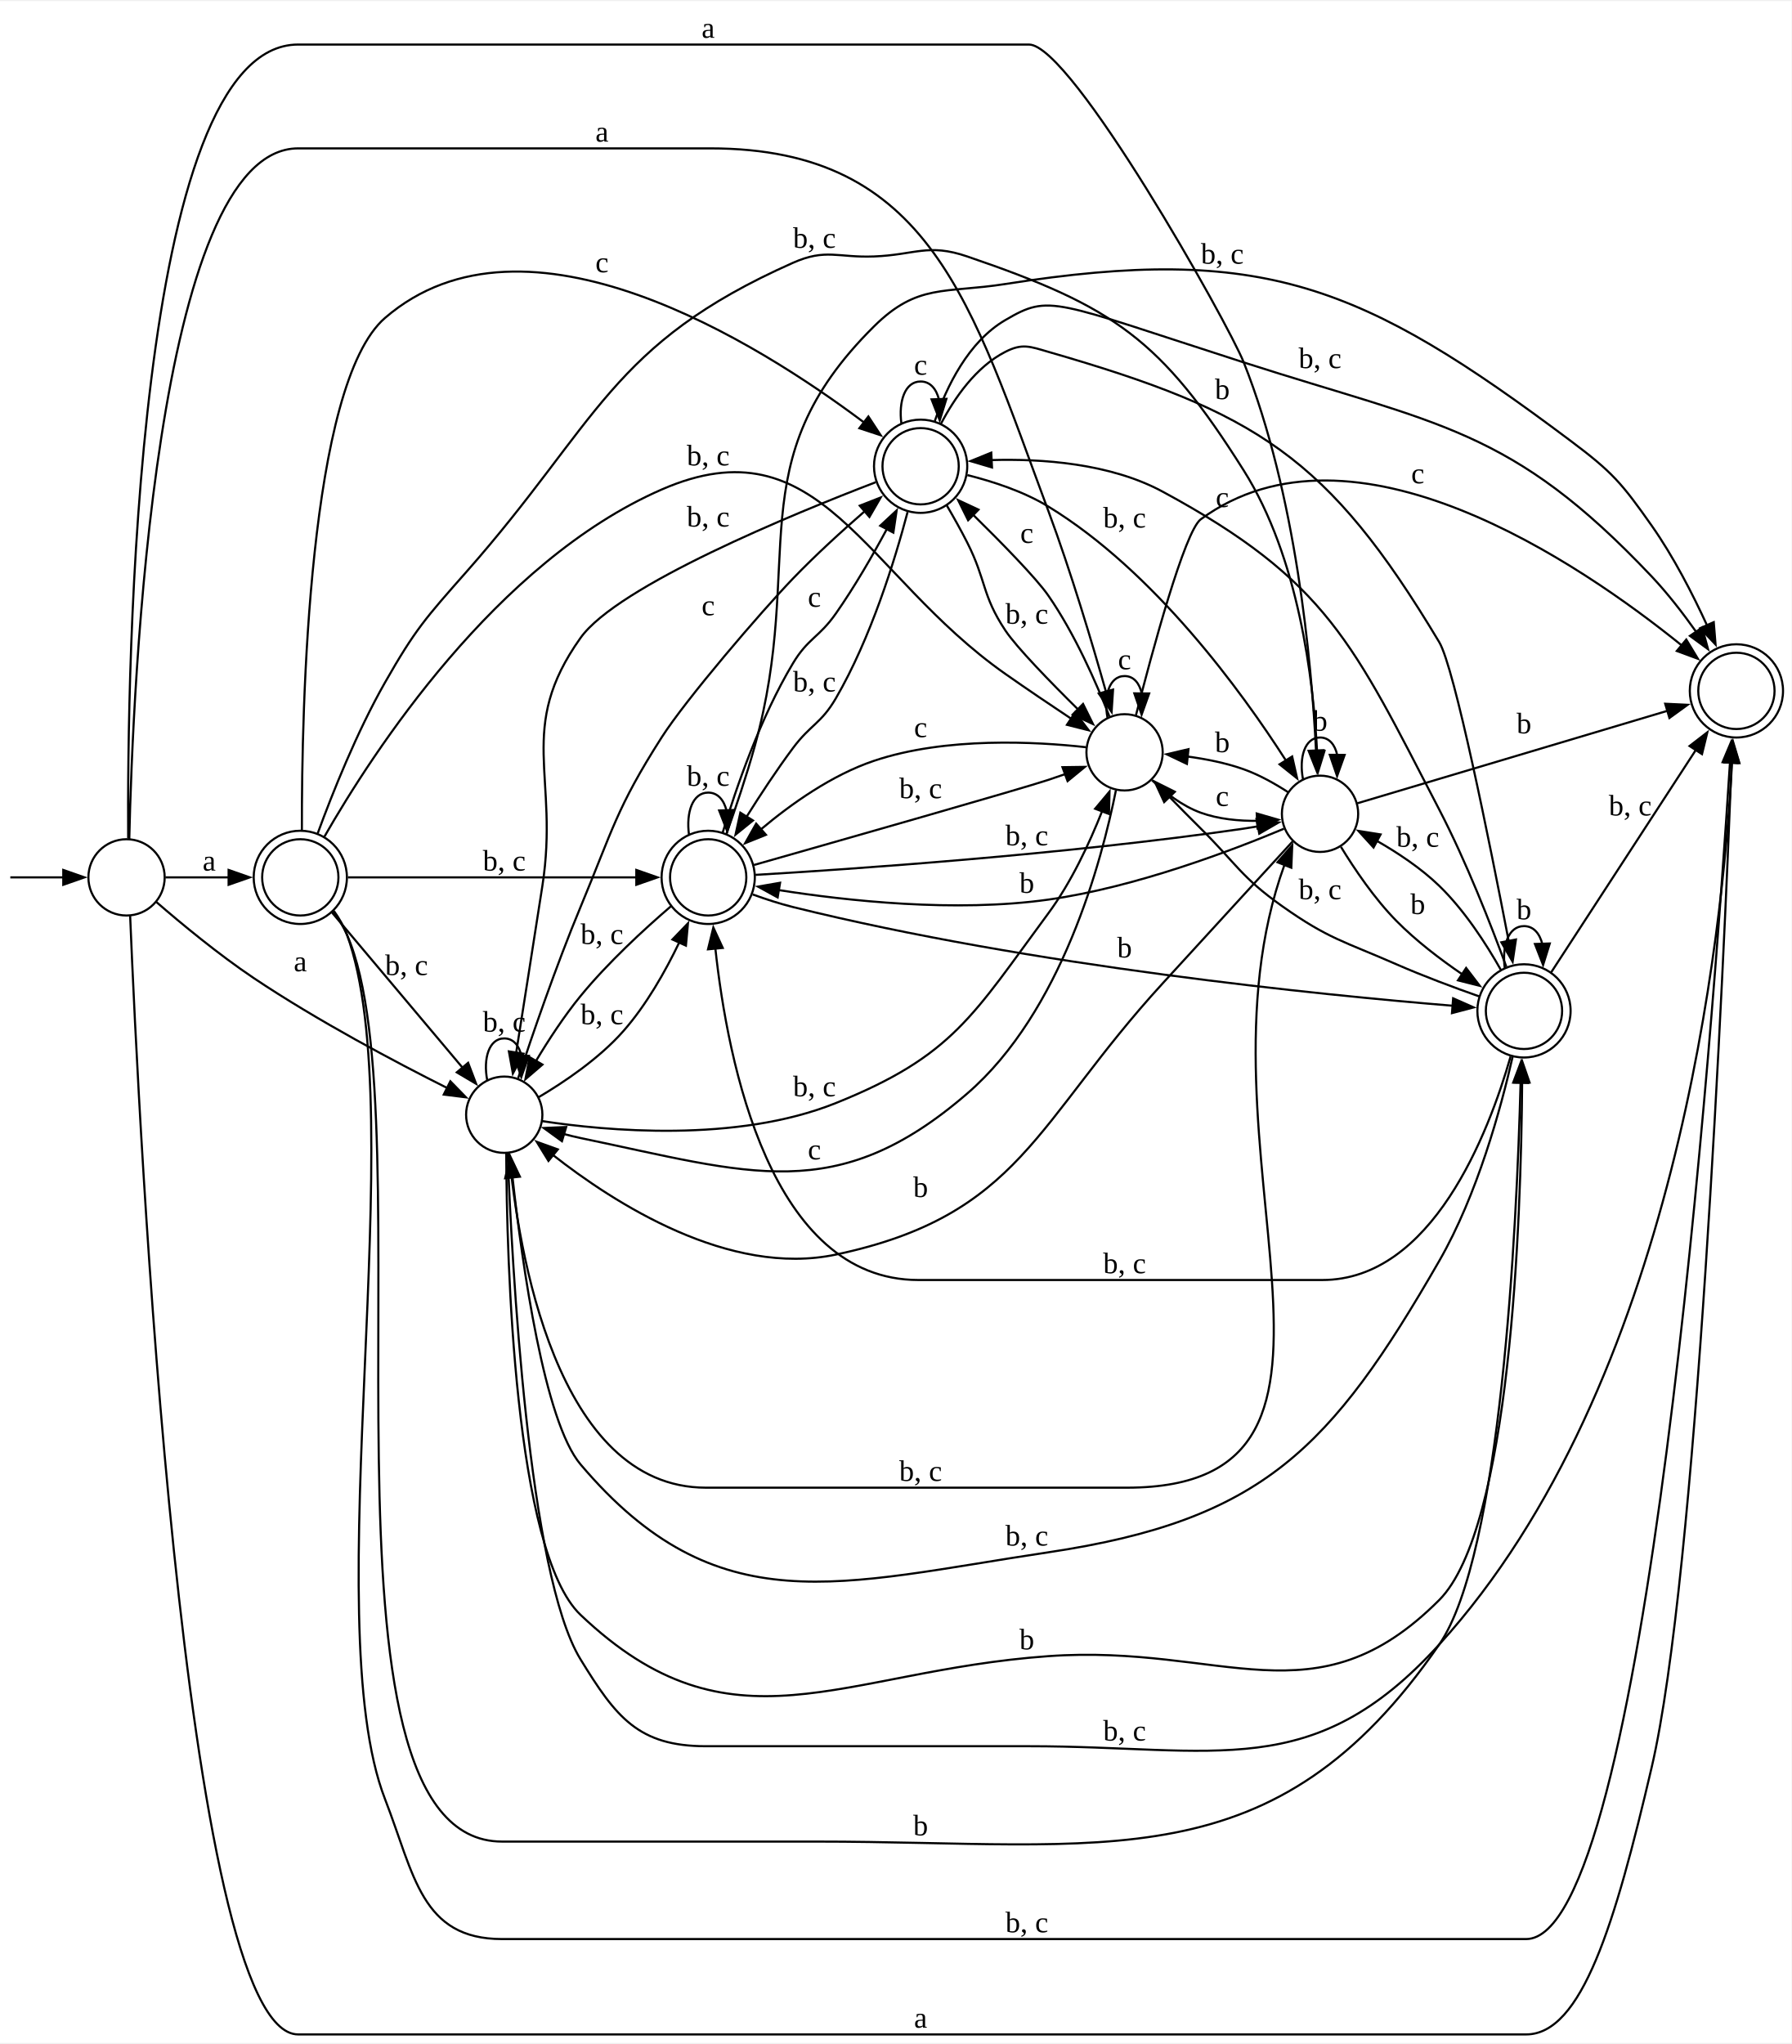
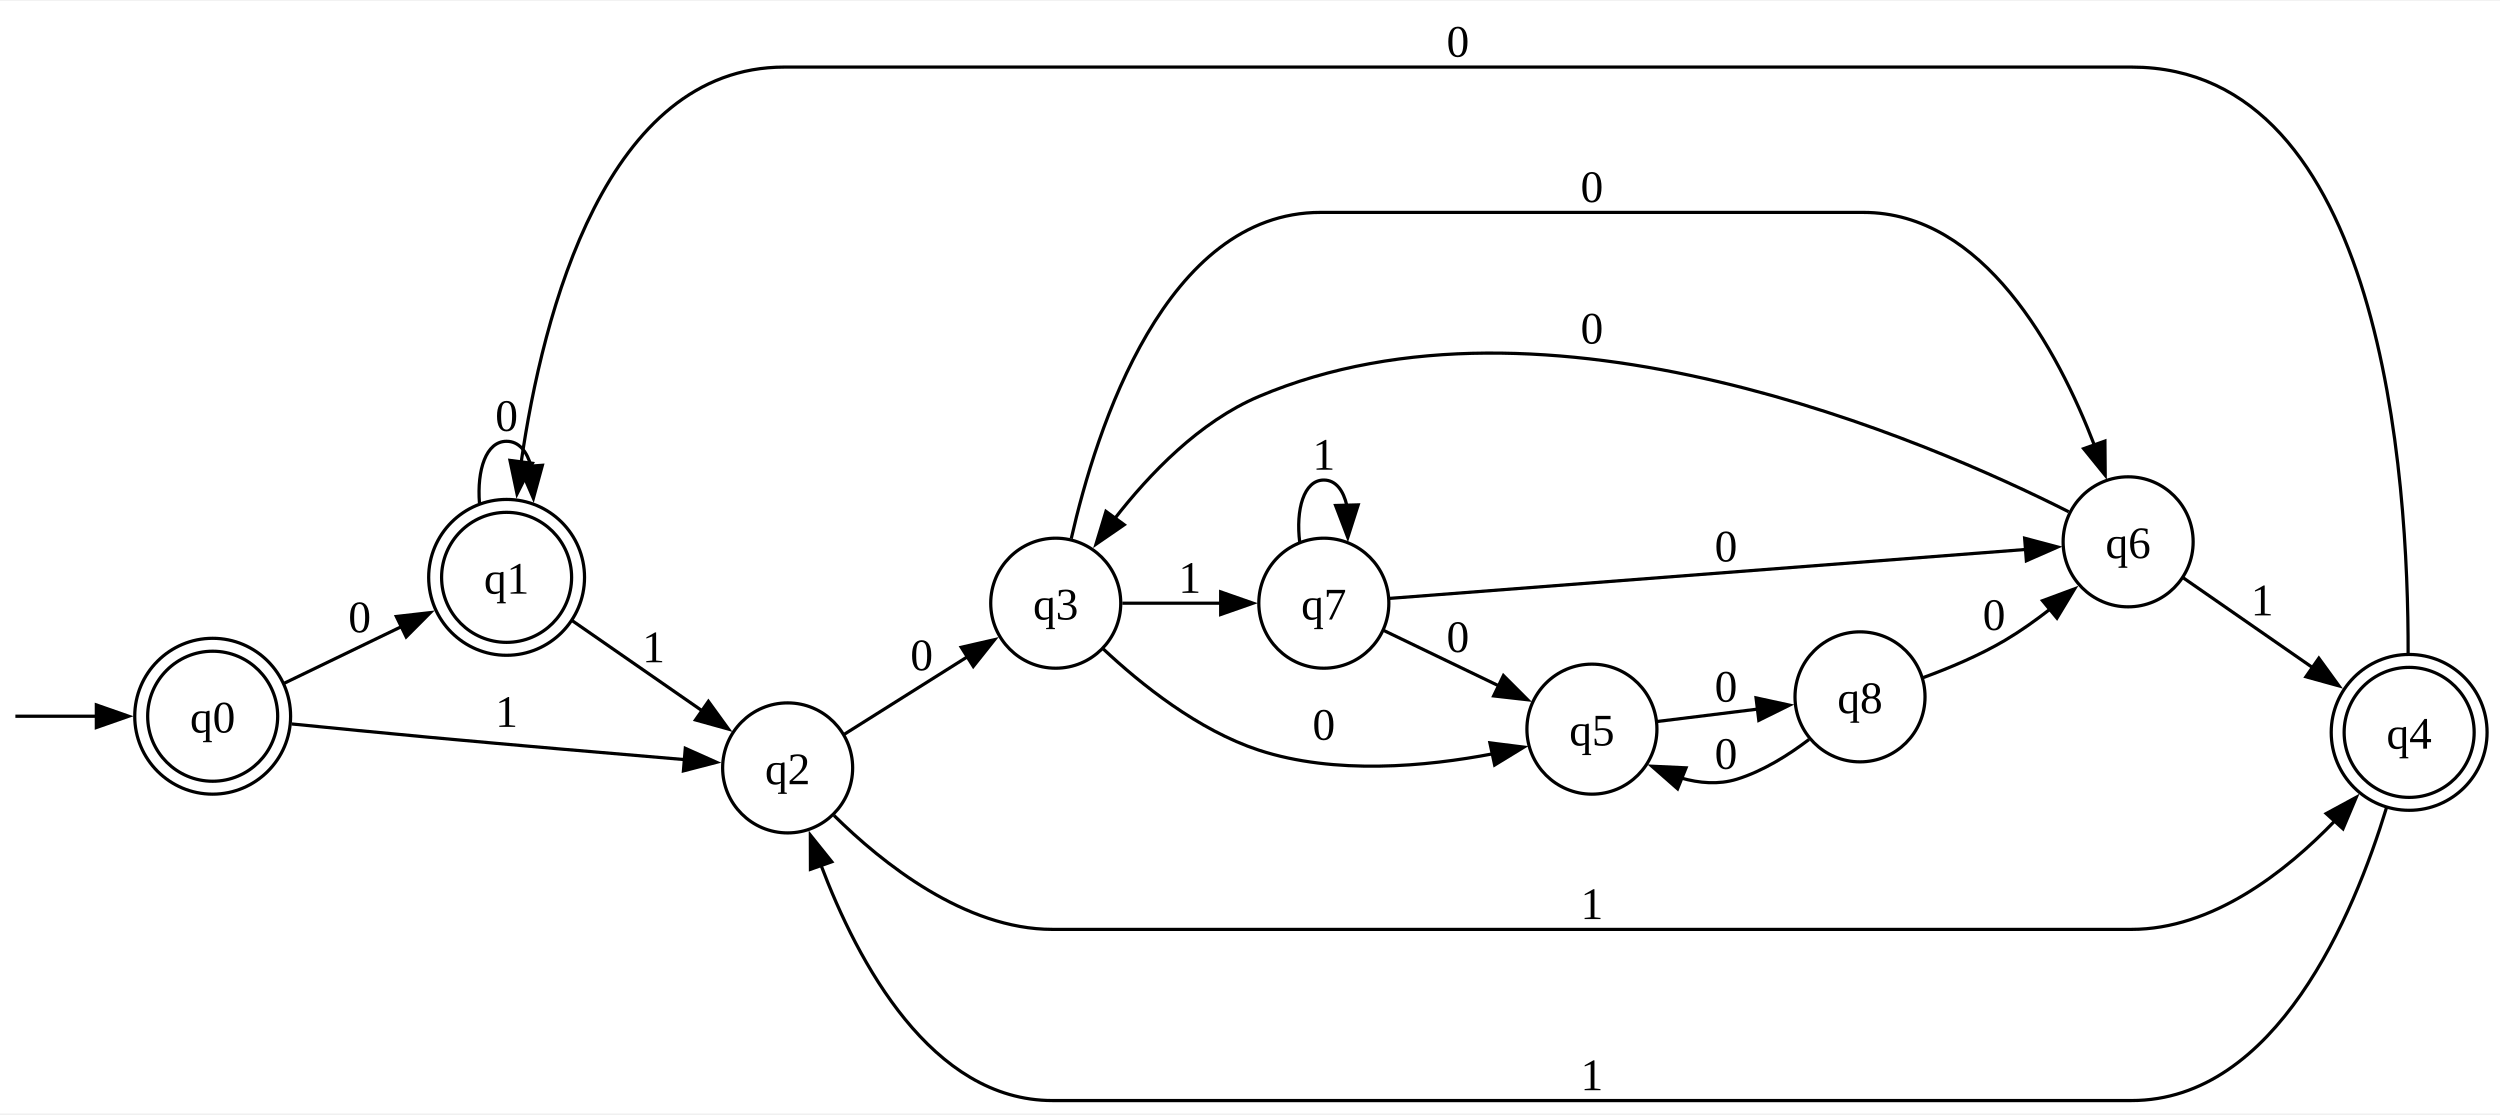
- <svg xmlns="http://www.w3.org/2000/svg" width="845pt" height="964pt" viewBox="0.00 0.00 845.47 963.50">
-   <g id="graph0" class="graph" transform="scale(1 1) rotate(0) translate(4 959.5)">
-     <polygon fill="white" stroke="none" points="-4,4 -4,-959.5 841.47,-959.5 841.47,4 -4,4" />
+ <svg xmlns="http://www.w3.org/2000/svg" width="774pt" height="345pt" viewBox="0.00 0.00 774.08 344.50">
+   <g id="graph0" class="graph" transform="scale(1 1) rotate(0) translate(4 340.5)">
+     <polygon fill="white" stroke="none" points="-4,4 -4,-340.5 770.08,-340.5 770.08,4 -4,4" />
    <g id="node1" class="node">
</g>
    <g id="node2" class="node">
-       <ellipse fill="none" stroke="black" cx="55.72" cy="-546" rx="18" ry="18" />
+       <ellipse fill="none" stroke="black" cx="61.85" cy="-119" rx="20.13" ry="20.13" />
+       <ellipse fill="none" stroke="black" cx="61.85" cy="-119" rx="24.13" ry="24.13" />
+       <text text-anchor="middle" x="61.85" y="-113.95" font-family="Times New Roman,serif" font-size="14.00">q0</text>
    </g>
    <g id="edge1" class="edge">
-       <path fill="none" stroke="black" d="M0.87,-546C2.34,-546 13.93,-546 25.99,-546" />
-       <polygon fill="black" stroke="black" points="25.86,-549.5 35.86,-546 25.86,-542.5 25.86,-549.5" />
+       <path fill="none" stroke="black" d="M0.76,-119C1.56,-119 13.19,-119 26.01,-119" />
+       <polygon fill="black" stroke="black" points="25.83,-122.5 35.83,-119 25.83,-115.5 25.83,-122.5" />
    </g>
    <g id="node3" class="node">
-       <ellipse fill="none" stroke="black" cx="137.72" cy="-546" rx="18" ry="18" />
-       <ellipse fill="none" stroke="black" cx="137.72" cy="-546" rx="22" ry="22" />
+       <ellipse fill="none" stroke="black" cx="152.86" cy="-162" rx="20.13" ry="20.13" />
+       <ellipse fill="none" stroke="black" cx="152.86" cy="-162" rx="24.13" ry="24.13" />
+       <text text-anchor="middle" x="152.86" y="-156.95" font-family="Times New Roman,serif" font-size="14.00">q1</text>
    </g>
    <g id="edge2" class="edge">
-       <path fill="none" stroke="black" d="M74.08,-546C82.89,-546 93.9,-546 104.21,-546" />
-       <polygon fill="black" stroke="black" points="103.89,-549.5 113.89,-546 103.89,-542.5 103.89,-549.5" />
-       <text text-anchor="middle" x="94.72" y="-549.2" font-family="Times New Roman,serif" font-size="14.00">a</text>
+       <path fill="none" stroke="black" d="M83.95,-129.19C94.84,-134.45 108.35,-140.98 120.45,-146.82" />
+       <polygon fill="black" stroke="black" points="118.72,-149.88 129.25,-151.08 121.77,-143.57 118.72,-149.88" />
+       <text text-anchor="middle" x="107.36" y="-144.99" font-family="Times New Roman,serif" font-size="14.00">0</text>
    </g>
    <g id="node4" class="node">
-       <ellipse fill="none" stroke="black" cx="815.47" cy="-634" rx="18" ry="18" />
-       <ellipse fill="none" stroke="black" cx="815.47" cy="-634" rx="22" ry="22" />
+       <ellipse fill="none" stroke="black" cx="239.88" cy="-103" rx="20.13" ry="20.13" />
+       <text text-anchor="middle" x="239.88" y="-97.95" font-family="Times New Roman,serif" font-size="14.00">q2</text>
+     </g>
+     <g id="edge14" class="edge">
+       <path fill="none" stroke="black" d="M86.32,-116.61C98.9,-115.35 114.66,-113.8 128.73,-112.5 155.5,-110.03 185.95,-107.41 208.04,-105.56" />
+       <polygon fill="black" stroke="black" points="208.19,-109.06 217.86,-104.74 207.61,-102.08 208.19,-109.06" />
+       <text text-anchor="middle" x="152.86" y="-115.7" font-family="Times New Roman,serif" font-size="14.00">1</text>
+     </g>
+     <g id="edge3" class="edge">
+       <path fill="none" stroke="black" d="M144.46,-184.97C143.66,-195.24 146.46,-204.13 152.86,-204.13 156.66,-204.13 159.19,-201 160.46,-196.3" />
+       <polygon fill="black" stroke="black" points="163.94,-196.7 161.15,-186.48 156.95,-196.2 163.94,-196.7" />
+       <text text-anchor="middle" x="152.86" y="-207.33" font-family="Times New Roman,serif" font-size="14.00">0</text>
+     </g>
+     <g id="edge15" class="edge">
+       <path fill="none" stroke="black" d="M173.15,-148.61C185.1,-140.32 200.57,-129.58 213.51,-120.61" />
+       <polygon fill="black" stroke="black" points="215.34,-123.6 221.56,-115.02 211.35,-117.85 215.34,-123.6" />
+       <text text-anchor="middle" x="198.37" y="-135.7" font-family="Times New Roman,serif" font-size="14.00">1</text>
+     </g>
+     <g id="node5" class="node">
+       <ellipse fill="none" stroke="black" cx="322.89" cy="-154" rx="20.13" ry="20.13" />
+       <text text-anchor="middle" x="322.89" y="-148.95" font-family="Times New Roman,serif" font-size="14.00">q3</text>
    </g>
    <g id="edge4" class="edge">
-       <path fill="none" stroke="black" d="M57.42,-527.83C61.32,-433.09 82.11,0 136.72,0 136.72,0 136.72,0 716.22,0 742.5,0 758.16,-51.98 775.47,-126 796.69,-216.74 809.4,-502.27 813.23,-600.45" />
-       <polygon fill="black" stroke="black" points="809.73,-600.36 813.61,-610.22 816.72,-600.09 809.73,-600.36" />
-       <text text-anchor="middle" x="430.47" y="-3.2" font-family="Times New Roman,serif" font-size="14.00">a</text>
+       <path fill="none" stroke="black" d="M257.27,-113.32C268.29,-120.26 283.05,-129.55 295.68,-137.5" />
+       <polygon fill="black" stroke="black" points="293.63,-140.35 303.96,-142.71 297.36,-134.42 293.63,-140.35" />
+       <text text-anchor="middle" x="281.38" y="-133.23" font-family="Times New Roman,serif" font-size="14.00">0</text>
    </g>
-     <g id="node5" class="node">
-       <ellipse fill="none" stroke="black" cx="233.97" cy="-434" rx="18" ry="18" />
+     <g id="node10" class="node">
+       <ellipse fill="none" stroke="black" cx="741.95" cy="-114" rx="20.13" ry="20.13" />
+       <ellipse fill="none" stroke="black" cx="741.95" cy="-114" rx="24.13" ry="24.13" />
+       <text text-anchor="middle" x="741.95" y="-108.95" font-family="Times New Roman,serif" font-size="14.00">q4</text>
    </g>
-     <g id="edge3" class="edge">
-       <path fill="none" stroke="black" d="M69.8,-534.36C81.43,-524.29 99.12,-509.63 115.72,-498.5 145.85,-478.31 182.83,-458.76 207.1,-446.58" />
-       <polygon fill="black" stroke="black" points="208.53,-449.78 215.93,-442.2 205.42,-443.51 208.53,-449.78" />
-       <text text-anchor="middle" x="137.72" y="-501.7" font-family="Times New Roman,serif" font-size="14.00">a</text>
+     <g id="edge16" class="edge">
+       <path fill="none" stroke="black" d="M254.24,-88.27C269.16,-73.52 294.78,-53 321.89,-53 321.89,-53 321.89,-53 655.94,-53 680.84,-53 703.45,-70.5 719.09,-86.75" />
+       <polygon fill="black" stroke="black" points="716.27,-88.86 725.58,-93.91 721.46,-84.15 716.27,-88.86" />
+       <text text-anchor="middle" x="488.91" y="-56.2" font-family="Times New Roman,serif" font-size="14.00">1</text>
+     </g>
+     <g id="node6" class="node">
+       <ellipse fill="none" stroke="black" cx="405.9" cy="-154" rx="20.13" ry="20.13" />
+       <text text-anchor="middle" x="405.9" y="-148.95" font-family="Times New Roman,serif" font-size="14.00">q7</text>
+     </g>
+     <g id="edge17" class="edge">
+       <path fill="none" stroke="black" d="M343.5,-154C352.65,-154 363.77,-154 374.01,-154" />
+       <polygon fill="black" stroke="black" points="373.96,-157.5 383.96,-154 373.96,-150.5 373.96,-157.5" />
+       <text text-anchor="middle" x="364.39" y="-157.2" font-family="Times New Roman,serif" font-size="14.00">1</text>
    </g>
    <g id="node7" class="node">
-       <ellipse fill="none" stroke="black" cx="618.97" cy="-576" rx="18" ry="18" />
+       <ellipse fill="none" stroke="black" cx="488.91" cy="-115" rx="20.13" ry="20.13" />
+       <text text-anchor="middle" x="488.91" y="-109.95" font-family="Times New Roman,serif" font-size="14.00">q5</text>
    </g>
    <g id="edge5" class="edge">
-       <path fill="none" stroke="black" d="M56.49,-564.43C56.01,-642.13 59.26,-939 136.72,-939 136.72,-939 136.72,-939 481.6,-939 501.71,-939 575.53,-807.69 582.97,-789 607.68,-726.88 614.95,-647.91 617.08,-605.73" />
-       <polygon fill="black" stroke="black" points="620.57,-606.02 617.51,-595.88 613.58,-605.72 620.57,-606.02" />
-       <text text-anchor="middle" x="330.22" y="-942.2" font-family="Times New Roman,serif" font-size="14.00">a</text>
+       <path fill="none" stroke="black" d="M337.62,-139.82C349.26,-128.9 367.02,-114.65 385.77,-108.5 409.31,-100.78 437.5,-103.39 458.3,-107.38" />
+       <polygon fill="black" stroke="black" points="457.32,-110.75 467.83,-109.43 458.79,-103.9 457.32,-110.75" />
+       <text text-anchor="middle" x="405.9" y="-111.7" font-family="Times New Roman,serif" font-size="14.00">0</text>
    </g>
    <g id="node9" class="node">
-       <ellipse fill="none" stroke="black" cx="526.72" cy="-605" rx="18" ry="18" />
+       <ellipse fill="none" stroke="black" cx="654.94" cy="-173" rx="20.13" ry="20.13" />
+       <text text-anchor="middle" x="654.94" y="-167.95" font-family="Times New Roman,serif" font-size="14.00">q6</text>
    </g>
    <g id="edge6" class="edge">
-       <path fill="none" stroke="black" d="M57.01,-564.01C58.62,-634.79 69.12,-890 136.72,-890 136.72,-890 136.72,-890 331.22,-890 435.15,-890 454.49,-816.41 490.72,-719 501.4,-690.28 511.43,-656.67 517.99,-633.42" />
-       <polygon fill="black" stroke="black" points="521.29,-634.62 520.6,-624.05 514.54,-632.75 521.29,-634.62" />
-       <text text-anchor="middle" x="280.1" y="-893.2" font-family="Times New Roman,serif" font-size="14.00">a</text>
+       <path fill="none" stroke="black" d="M327.69,-173.98C335.51,-208.35 356.87,-275 404.9,-275 404.9,-275 404.9,-275 572.92,-275 610.18,-275 633.04,-232.75 644.6,-202.63" />
+       <polygon fill="black" stroke="black" points="647.75,-204.2 647.84,-193.61 641.17,-201.84 647.75,-204.2" />
+       <text text-anchor="middle" x="488.91" y="-278.2" font-family="Times New Roman,serif" font-size="14.00">0</text>
+     </g>
+     <g id="edge18" class="edge">
+       <path fill="none" stroke="black" d="M398.44,-172.83C397.17,-182.93 399.66,-192.13 405.9,-192.13 409.61,-192.13 411.99,-188.89 413.05,-184.14" />
+       <polygon fill="black" stroke="black" points="416.54,-184.44 413.32,-174.35 409.54,-184.25 416.54,-184.44" />
+       <text text-anchor="middle" x="405.9" y="-195.33" font-family="Times New Roman,serif" font-size="14.00">1</text>
+     </g>
+     <g id="edge7" class="edge">
+       <path fill="none" stroke="black" d="M424.48,-145.54C434.88,-140.53 448.29,-134.07 460.1,-128.39" />
+       <polygon fill="black" stroke="black" points="461.51,-131.59 469,-124.1 458.48,-125.29 461.51,-131.59" />
+       <text text-anchor="middle" x="447.41" y="-138.87" font-family="Times New Roman,serif" font-size="14.00">0</text>
+     </g>
+     <g id="edge8" class="edge">
+       <path fill="none" stroke="black" d="M426.28,-155.49C469.04,-158.78 571.71,-166.68 623.28,-170.64" />
+       <polygon fill="black" stroke="black" points="622.89,-174.12 633.13,-171.4 623.43,-167.14 622.89,-174.12" />
+       <text text-anchor="middle" x="530.42" y="-166.92" font-family="Times New Roman,serif" font-size="14.00">0</text>
+     </g>
+     <g id="node8" class="node">
+       <ellipse fill="none" stroke="black" cx="571.92" cy="-125" rx="20.13" ry="20.13" />
+       <text text-anchor="middle" x="571.92" y="-119.95" font-family="Times New Roman,serif" font-size="14.00">q8</text>
+     </g>
+     <g id="edge9" class="edge">
+       <path fill="none" stroke="black" d="M509.11,-117.37C518.43,-118.52 529.84,-119.93 540.32,-121.22" />
+       <polygon fill="black" stroke="black" points="539.73,-124.68 550.08,-122.43 540.58,-117.73 539.73,-124.68" />
+       <text text-anchor="middle" x="530.42" y="-123.5" font-family="Times New Roman,serif" font-size="14.00">0</text>
    </g>
    <g id="edge10" class="edge">
-       <path fill="none" stroke="black" d="M153.6,-530.13C156.06,-526.69 158.28,-522.9 159.72,-519 191.06,-433.83 144.86,-195.6 177.72,-111 191.57,-75.34 194.72,-45 232.97,-45 232.97,-45 232.97,-45 716.22,-45 772.91,-45 804.45,-474.93 812.43,-600.16" />
-       <polygon fill="black" stroke="black" points="808.94,-600.36 813.06,-610.12 815.92,-599.92 808.94,-600.36" />
-       <text text-anchor="middle" x="480.6" y="-48.2" font-family="Times New Roman,serif" font-size="14.00">b, c</text>
-     </g>
-     <g id="edge9" class="edge">
-       <path fill="none" stroke="black" d="M152.63,-529.47C168.95,-510.07 196.1,-477.81 214.26,-456.23" />
-       <polygon fill="black" stroke="black" points="216.93,-458.49 220.69,-448.59 211.58,-453.99 216.93,-458.49" />
-       <text text-anchor="middle" x="187.85" y="-499.91" font-family="Times New Roman,serif" font-size="14.00">b, c</text>
-     </g>
-     <g id="node6" class="node">
-       <ellipse fill="none" stroke="black" cx="330.22" cy="-546" rx="18" ry="18" />
-       <ellipse fill="none" stroke="black" cx="330.22" cy="-546" rx="22" ry="22" />
-     </g>
-     <g id="edge8" class="edge">
-       <path fill="none" stroke="black" d="M160.2,-546C193.38,-546 257.31,-546 296.33,-546" />
-       <polygon fill="black" stroke="black" points="296.3,-549.5 306.3,-546 296.3,-542.5 296.3,-549.5" />
-       <text text-anchor="middle" x="233.97" y="-549.2" font-family="Times New Roman,serif" font-size="14.00">b, c</text>
+       <path fill="none" stroke="black" d="M556.13,-111.8C549.73,-106.93 541.86,-102 533.79,-99.5 528.15,-97.75 522.15,-98.26 516.46,-99.89" />
+       <polygon fill="black" stroke="black" points="515.43,-96.53 507.47,-103.52 518.05,-103.02 515.43,-96.53" />
+       <text text-anchor="middle" x="530.42" y="-102.7" font-family="Times New Roman,serif" font-size="14.00">0</text>
    </g>
    <g id="edge11" class="edge">
-       <path fill="none" stroke="black" d="M145.93,-566.75C152.92,-585.84 164.42,-614.63 177.72,-638 191.92,-662.93 196.98,-668.5 215.97,-690 278.46,-760.75 283.96,-797.67 370.22,-836 385.8,-842.92 391.43,-838.33 408.47,-839 428.01,-839.77 433.97,-845.32 452.47,-839 521.87,-815.28 543.86,-800.04 582.97,-738 608.91,-696.85 615.85,-639.39 617.58,-605.12" />
-       <polygon fill="black" stroke="black" points="621.06,-605.66 617.94,-595.54 614.06,-605.4 621.06,-605.66" />
-       <text text-anchor="middle" x="380.35" y="-843.08" font-family="Times New Roman,serif" font-size="14.00">b, c</text>
-     </g>
-     <g id="node8" class="node">
-       <ellipse fill="none" stroke="black" cx="715.22" cy="-483" rx="18" ry="18" />
-       <ellipse fill="none" stroke="black" cx="715.22" cy="-483" rx="22" ry="22" />
-     </g>
-     <g id="edge7" class="edge">
-       <path fill="none" stroke="black" d="M153.21,-529.98C155.71,-526.55 158.04,-522.8 159.72,-519 198.65,-430.71 136.48,-91 232.97,-91 232.97,-91 232.97,-91 381.35,-91 518.34,-91 597.41,-71.25 675.22,-184 704.46,-226.37 711.79,-380.14 713.62,-449.11" />
-       <polygon fill="black" stroke="black" points="710.12,-449.15 713.86,-459.06 717.12,-448.98 710.12,-449.15" />
-       <text text-anchor="middle" x="430.47" y="-93.94" font-family="Times New Roman,serif" font-size="14.00">b</text>
+       <path fill="none" stroke="black" d="M591.45,-130.95C599.51,-133.89 608.9,-137.83 616.81,-142.5 621.58,-145.32 626.38,-148.74 630.87,-152.24" />
+       <polygon fill="black" stroke="black" points="628.44,-154.77 638.38,-158.45 632.9,-149.38 628.44,-154.77" />
+       <text text-anchor="middle" x="613.43" y="-145.7" font-family="Times New Roman,serif" font-size="14.00">0</text>
    </g>
    <g id="edge12" class="edge">
-       <path fill="none" stroke="black" d="M149.12,-565.24C171.81,-604.89 230.04,-694.85 308.22,-729 383.2,-761.75 403.51,-689.02 470.47,-642 480.57,-634.91 491.86,-627.29 501.6,-620.82" />
-       <polygon fill="black" stroke="black" points="503.39,-623.83 509.8,-615.4 499.53,-617.99 503.39,-623.83" />
-       <text text-anchor="middle" x="330.22" y="-740.41" font-family="Times New Roman,serif" font-size="14.00">b, c</text>
+       <path fill="none" stroke="black" d="M636.54,-182.31C592.65,-204.45 474.65,-255.69 385.77,-218 367.44,-210.23 351.9,-194.08 340.97,-179.95" />
+       <polygon fill="black" stroke="black" points="344.09,-178.29 335.36,-172.28 338.44,-182.42 344.09,-178.29" />
+       <text text-anchor="middle" x="488.91" y="-234.38" font-family="Times New Roman,serif" font-size="14.00">0</text>
    </g>
-     <g id="node10" class="node">
-       <ellipse fill="none" stroke="black" cx="430.47" cy="-740" rx="18" ry="18" />
-       <ellipse fill="none" stroke="black" cx="430.47" cy="-740" rx="22" ry="22" />
-     </g>
-     <g id="edge43" class="edge">
-       <path fill="none" stroke="black" d="M138.47,-568.29C138.34,-626.14 141.51,-778.74 177.72,-810 244.2,-867.38 354.1,-797.95 403.74,-760.68" />
-       <polygon fill="black" stroke="black" points="405.82,-763.49 411.63,-754.63 401.56,-757.94 405.82,-763.49" />
-       <text text-anchor="middle" x="280.1" y="-831.54" font-family="Times New Roman,serif" font-size="14.00">c</text>
-     </g>
-     <g id="edge16" class="edge">
-       <path fill="none" stroke="black" d="M235.57,-415.62C237.57,-363.72 245.3,-217.2 269.97,-177 286.72,-149.71 297.2,-136 329.22,-136 329.22,-136 329.22,-136 481.6,-136 570.26,-136 615.61,-118.37 675.22,-184 786.99,-307.06 809.06,-518.43 813.41,-600.27" />
-       <polygon fill="black" stroke="black" points="809.9,-600.26 813.87,-610.09 816.89,-599.93 809.9,-600.26" />
-       <text text-anchor="middle" x="526.72" y="-138.67" font-family="Times New Roman,serif" font-size="14.00">b, c</text>
-     </g>
-     <g id="edge15" class="edge">
-       <path fill="none" stroke="black" d="M225.93,-450.29C223.99,-460.39 226.67,-470 233.97,-470 238.3,-470 241.01,-466.61 242.08,-461.74" />
-       <polygon fill="black" stroke="black" points="245.58,-461.78 242.02,-451.8 238.58,-461.83 245.58,-461.78" />
-       <text text-anchor="middle" x="233.97" y="-473.2" font-family="Times New Roman,serif" font-size="14.00">b, c</text>
-     </g>
-     <g id="edge14" class="edge">
-       <path fill="none" stroke="black" d="M250.02,-442.16C262.02,-449.25 278.69,-460.4 290.22,-473.5 301.02,-485.77 309.96,-501.56 316.54,-515.26" />
-       <polygon fill="black" stroke="black" points="313.34,-516.68 320.68,-524.33 319.71,-513.78 313.34,-516.68" />
-       <text text-anchor="middle" x="280.1" y="-476.7" font-family="Times New Roman,serif" font-size="14.00">b, c</text>
-     </g>
-     <g id="edge17" class="edge">
-       <path fill="none" stroke="black" d="M236.24,-415.83C240.47,-370.86 258.16,-258 329.22,-258 329.22,-258 329.22,-258 527.72,-258 659.25,-258 554.21,-419.7 602.17,-551.87" />
-       <polygon fill="black" stroke="black" points="598.9,-553.13 605.85,-561.13 605.41,-550.55 598.9,-553.13" />
-       <text text-anchor="middle" x="430.47" y="-261.2" font-family="Times New Roman,serif" font-size="14.00">b, c</text>
+     <g id="edge19" class="edge">
+       <path fill="none" stroke="black" d="M671.93,-161.9C683.23,-154.06 698.69,-143.33 712.12,-134.01" />
+       <polygon fill="black" stroke="black" points="713.99,-136.97 720.21,-128.4 709.99,-131.22 713.99,-136.97" />
+       <text text-anchor="middle" x="696.44" y="-150.23" font-family="Times New Roman,serif" font-size="14.00">1</text>
    </g>
    <g id="edge13" class="edge">
-       <path fill="none" stroke="black" d="M234.91,-415.71C235.14,-365.59 238.68,-227.76 269.97,-198 341.34,-130.13 392.48,-171.48 490.72,-178.5 573.35,-184.4 616.74,-146.33 675.22,-205 708.82,-238.71 713.85,-382.84 714.35,-449.25" />
-       <polygon fill="black" stroke="black" points="710.85,-449.2 714.39,-459.19 717.85,-449.18 710.85,-449.2" />
-       <text text-anchor="middle" x="480.6" y="-181.7" font-family="Times New Roman,serif" font-size="14.00">b</text>
-     </g>
-     <g id="edge18" class="edge">
-       <path fill="none" stroke="black" d="M252.08,-430.95C281.57,-426.47 343.35,-420.56 390.47,-439.5 445.89,-461.77 455.2,-480.98 490.72,-529 501.53,-543.61 510.13,-562.09 516.1,-577.17" />
-       <polygon fill="black" stroke="black" points="512.82,-578.38 519.62,-586.5 519.37,-575.91 512.82,-578.38" />
-       <text text-anchor="middle" x="380.35" y="-442.7" font-family="Times New Roman,serif" font-size="14.00">b, c</text>
-     </g>
-     <g id="edge44" class="edge">
-       <path fill="none" stroke="black" d="M240.51,-451.2C247.01,-470.93 258.37,-504.15 269.97,-532 285.12,-568.38 287.01,-578.79 308.22,-612 319.86,-630.22 355.23,-671.41 370.22,-687 380.83,-698.04 393.37,-709.46 404.18,-718.86" />
-       <polygon fill="black" stroke="black" points="401.75,-721.39 411.62,-725.25 406.31,-716.08 401.75,-721.39" />
-       <text text-anchor="middle" x="330.22" y="-669.68" font-family="Times New Roman,serif" font-size="14.00">c</text>
-     </g>
-     <g id="edge22" class="edge">
-       <path fill="none" stroke="black" d="M338.81,-566.49C343.09,-578.48 348.34,-593.98 352.22,-608 376.63,-696.17 343.49,-741.61 408.47,-806 429.04,-826.38 441.87,-821.5 470.47,-826 592.01,-845.12 638.77,-825.78 737.22,-752 756.9,-737.25 761.31,-732.11 775.47,-712 785.78,-697.36 794.89,-679.59 801.7,-664.72" />
-       <polygon fill="black" stroke="black" points="804.77,-666.43 805.63,-655.87 798.38,-663.59 804.77,-666.43" />
-       <text text-anchor="middle" x="572.85" y="-835.59" font-family="Times New Roman,serif" font-size="14.00">b, c</text>
-     </g>
-     <g id="edge21" class="edge">
-       <path fill="none" stroke="black" d="M312.54,-532.28C300.02,-521.52 282.88,-505.77 269.97,-490 262.21,-480.52 254.83,-469.19 248.86,-459.22" />
-       <polygon fill="black" stroke="black" points="252,-457.65 243.96,-450.75 245.94,-461.16 252,-457.65" />
-       <text text-anchor="middle" x="280.1" y="-514.56" font-family="Times New Roman,serif" font-size="14.00">b, c</text>
+       <path fill="none" stroke="black" d="M741.63,-138.44C741.76,-193.01 733.7,-320 655.94,-320 238.88,-320 238.88,-320 238.88,-320 183.6,-320 164.11,-244.08 157.35,-197.49" />
+       <polygon fill="black" stroke="black" points="160.86,-197.3 156.09,-187.84 153.91,-198.21 160.86,-197.3" />
+       <text text-anchor="middle" x="447.41" y="-323.2" font-family="Times New Roman,serif" font-size="14.00">0</text>
    </g>
    <g id="edge20" class="edge">
-       <path fill="none" stroke="black" d="M321.15,-566.17C319.76,-576.6 322.78,-586 330.22,-586 334.75,-586 337.65,-582.51 338.9,-577.42" />
-       <polygon fill="black" stroke="black" points="342.39,-577.8 339.24,-567.68 335.39,-577.56 342.39,-577.8" />
-       <text text-anchor="middle" x="330.22" y="-589.2" font-family="Times New Roman,serif" font-size="14.00">b, c</text>
-     </g>
-     <g id="edge23" class="edge">
-       <path fill="none" stroke="black" d="M352.53,-547.18C396.02,-549.76 498.06,-556.67 582.97,-569 585.18,-569.32 587.46,-569.69 589.74,-570.09" />
-       <polygon fill="black" stroke="black" points="588.98,-573.5 599.46,-571.93 590.29,-566.63 588.98,-573.5" />
-       <text text-anchor="middle" x="480.6" y="-561.13" font-family="Times New Roman,serif" font-size="14.00">b, c</text>
-     </g>
-     <g id="edge19" class="edge">
-       <path fill="none" stroke="black" d="M351.22,-537.94C357.25,-535.75 363.94,-533.56 370.22,-532 482.75,-504.1 620.2,-490.47 681.73,-485.41" />
-       <polygon fill="black" stroke="black" points="681.79,-488.92 691.48,-484.64 681.24,-481.94 681.79,-488.92" />
-       <text text-anchor="middle" x="526.72" y="-508.22" font-family="Times New Roman,serif" font-size="14.00">b</text>
-     </g>
-     <g id="edge24" class="edge">
-       <path fill="none" stroke="black" d="M351.8,-551.84C391.82,-563.22 477.38,-587.6 490.72,-592 493.32,-592.86 496.01,-593.78 498.69,-594.73" />
-       <polygon fill="black" stroke="black" points="497.41,-597.99 508.01,-598.14 499.82,-591.42 497.41,-597.99" />
-       <text text-anchor="middle" x="430.47" y="-583.37" font-family="Times New Roman,serif" font-size="14.00">b, c</text>
-     </g>
-     <g id="edge45" class="edge">
-       <path fill="none" stroke="black" d="M337.04,-567.07C343.39,-588.2 354.76,-621.2 370.22,-647 377.31,-658.83 382.56,-659.21 390.47,-670.5 399.28,-683.07 407.78,-697.8 414.58,-710.45" />
-       <polygon fill="black" stroke="black" points="411.41,-711.94 419.16,-719.16 417.6,-708.68 411.41,-711.94" />
-       <text text-anchor="middle" x="380.35" y="-673.7" font-family="Times New Roman,serif" font-size="14.00">c</text>
-     </g>
-     <g id="edge28" class="edge">
-       <path fill="none" stroke="black" d="M636.55,-580.95C668.97,-590.61 741.2,-612.15 782.97,-624.61" />
-       <polygon fill="black" stroke="black" points="781.86,-627.93 792.44,-627.43 783.86,-621.22 781.86,-627.93" />
-       <text text-anchor="middle" x="715.22" y="-613.97" font-family="Times New Roman,serif" font-size="14.00">b</text>
-     </g>
-     <g id="edge27" class="edge">
-       <path fill="none" stroke="black" d="M606.05,-562.97C591.56,-547.13 566.35,-519.6 544.72,-496 484.52,-430.33 477.62,-386.46 390.47,-368 340.25,-357.36 286,-392.13 256.71,-415.19" />
-       <polygon fill="black" stroke="black" points="254.84,-412.2 249.29,-421.23 259.26,-417.63 254.84,-412.2" />
-       <text text-anchor="middle" x="430.47" y="-395.17" font-family="Times New Roman,serif" font-size="14.00">b</text>
-     </g>
-     <g id="edge26" class="edge">
-       <path fill="none" stroke="black" d="M601.91,-568.95C578.17,-558.98 532.04,-541.32 490.72,-535.5 446.79,-529.32 395.52,-534.95 363.22,-540.05" />
-       <polygon fill="black" stroke="black" points="363,-536.54 353.72,-541.64 364.15,-543.45 363,-536.54" />
-       <text text-anchor="middle" x="480.6" y="-538.7" font-family="Times New Roman,serif" font-size="14.00">b</text>
-     </g>
-     <g id="edge29" class="edge">
-       <path fill="none" stroke="black" d="M610.93,-592.29C608.99,-602.39 611.67,-612 618.97,-612 623.3,-612 626.01,-608.61 627.08,-603.74" />
-       <polygon fill="black" stroke="black" points="630.58,-603.78 627.02,-593.8 623.58,-603.83 630.58,-603.78" />
-       <text text-anchor="middle" x="618.97" y="-615.2" font-family="Times New Roman,serif" font-size="14.00">b</text>
-     </g>
-     <g id="edge25" class="edge">
-       <path fill="none" stroke="black" d="M628.84,-560.39C635.28,-549.85 644.65,-535.99 654.97,-525.5 664.19,-516.13 675.67,-507.37 686.07,-500.27" />
-       <polygon fill="black" stroke="black" points="687.91,-503.25 694.34,-494.83 684.06,-497.4 687.91,-503.25" />
-       <text text-anchor="middle" x="665.1" y="-528.7" font-family="Times New Roman,serif" font-size="14.00">b</text>
-     </g>
-     <g id="edge30" class="edge">
-       <path fill="none" stroke="black" d="M603.97,-586.15C597.81,-590.14 590.31,-594.39 582.97,-597 574.56,-600 565.05,-601.87 556.31,-603.04" />
-       <polygon fill="black" stroke="black" points="556.14,-599.54 546.57,-604.09 556.89,-606.5 556.14,-599.54" />
-       <text text-anchor="middle" x="572.85" y="-605.1" font-family="Times New Roman,serif" font-size="14.00">b</text>
-     </g>
-     <g id="edge34" class="edge">
-       <path fill="none" stroke="black" d="M728.07,-501.21C745.04,-527.29 776.39,-575.48 796.3,-606.08" />
-       <polygon fill="black" stroke="black" points="793.36,-607.98 801.75,-614.45 799.23,-604.16 793.36,-607.98" />
-       <text text-anchor="middle" x="765.35" y="-575.22" font-family="Times New Roman,serif" font-size="14.00">b, c</text>
-     </g>
-     <g id="edge33" class="edge">
-       <path fill="none" stroke="black" d="M709.88,-461.45C704.32,-436.93 693.2,-396.23 675.22,-365 624.19,-276.37 591.87,-242.61 490.72,-227.5 391.99,-212.75 334.51,-192.84 269.97,-269 252.91,-289.13 242.52,-362.68 237.87,-404.47" />
-       <polygon fill="black" stroke="black" points="234.4,-404.02 236.82,-414.33 241.36,-404.76 234.4,-404.02" />
-       <text text-anchor="middle" x="480.6" y="-230.7" font-family="Times New Roman,serif" font-size="14.00">b, c</text>
-     </g>
-     <g id="edge32" class="edge">
-       <path fill="none" stroke="black" d="M708.9,-461.46C698.5,-425.22 671.86,-356 619.97,-356 429.47,-356 429.47,-356 429.47,-356 359.76,-356 339.45,-458.17 333.58,-512.67" />
-       <polygon fill="black" stroke="black" points="330.13,-512.04 332.65,-522.33 337.09,-512.71 330.13,-512.04" />
-       <text text-anchor="middle" x="526.72" y="-359.2" font-family="Times New Roman,serif" font-size="14.00">b, c</text>
-     </g>
-     <g id="edge35" class="edge">
-       <path fill="none" stroke="black" d="M704.3,-502.36C697.32,-514.69 687.13,-530.47 675.22,-542 666.57,-550.37 655.51,-557.68 645.57,-563.35" />
-       <polygon fill="black" stroke="black" points="644.22,-560.1 637.08,-567.93 647.55,-566.26 644.22,-560.1" />
-       <text text-anchor="middle" x="665.1" y="-560.44" font-family="Times New Roman,serif" font-size="14.00">b, c</text>
-     </g>
-     <g id="edge31" class="edge">
-       <path fill="none" stroke="black" d="M706.15,-503.17C704.76,-513.6 707.78,-523 715.22,-523 719.75,-523 722.65,-519.51 723.9,-514.42" />
-       <polygon fill="black" stroke="black" points="727.39,-514.8 724.24,-504.68 720.39,-514.56 727.39,-514.8" />
-       <text text-anchor="middle" x="715.22" y="-526.2" font-family="Times New Roman,serif" font-size="14.00">b</text>
-     </g>
-     <g id="edge36" class="edge">
-       <path fill="none" stroke="black" d="M693.97,-489.87C682.41,-493.95 667.73,-499.4 654.97,-505 630.3,-515.82 622.94,-516.93 600.97,-532.5 581.8,-546.09 579.41,-552.46 562.72,-569 557.8,-573.87 552.56,-579.19 547.68,-584.2" />
-       <polygon fill="black" stroke="black" points="545.41,-581.52 540.97,-591.14 550.44,-586.39 545.41,-581.52" />
-       <text text-anchor="middle" x="618.97" y="-535.7" font-family="Times New Roman,serif" font-size="14.00">b, c</text>
-     </g>
-     <g id="edge46" class="edge">
-       <path fill="none" stroke="black" d="M706.88,-503.86C699.71,-523.43 688.03,-553.31 675.22,-578 634.53,-656.44 622.44,-685.96 544.72,-728 519.88,-741.44 487.49,-743.62 463.72,-742.91" />
-       <polygon fill="black" stroke="black" points="464.16,-739.43 454,-742.43 463.81,-746.42 464.16,-739.43" />
-       <text text-anchor="middle" x="572.85" y="-720.76" font-family="Times New Roman,serif" font-size="14.00">c</text>
-     </g>
-     <g id="edge50" class="edge">
-       <path fill="none" stroke="black" d="M532.09,-622.51C539.64,-652.12 555.08,-709.41 562.72,-715 634.47,-767.46 741.67,-694.26 789.67,-655.45" />
-       <polygon fill="black" stroke="black" points="791.81,-658.22 797.29,-649.16 787.35,-652.83 791.81,-658.22" />
-       <text text-anchor="middle" x="665.1" y="-731.95" font-family="Times New Roman,serif" font-size="14.00">c</text>
-     </g>
-     <g id="edge49" class="edge">
-       <path fill="none" stroke="black" d="M522.64,-587.07C515.99,-553.83 497.09,-482.53 452.47,-444 390.67,-390.64 349.92,-406.42 269.97,-423 267.34,-423.55 264.62,-424.21 261.93,-424.94" />
-       <polygon fill="black" stroke="black" points="261.2,-421.5 252.62,-427.73 263.21,-428.21 261.2,-421.5" />
-       <text text-anchor="middle" x="380.35" y="-412.93" font-family="Times New Roman,serif" font-size="14.00">c</text>
-     </g>
-     <g id="edge48" class="edge">
-       <path fill="none" stroke="black" d="M508.48,-607.42C485.13,-610.03 442.45,-612.43 408.47,-601 388.63,-594.33 369.44,-580.72 355.15,-568.7" />
-       <polygon fill="black" stroke="black" points="357.48,-566.09 347.65,-562.13 352.86,-571.35 357.48,-566.09" />
-       <text text-anchor="middle" x="430.47" y="-612.18" font-family="Times New Roman,serif" font-size="14.00">c</text>
-     </g>
-     <g id="edge51" class="edge">
-       <path fill="none" stroke="black" d="M539.68,-591.82C545.91,-585.94 554.02,-579.64 562.72,-576.5 571.09,-573.48 580.66,-572.58 589.45,-572.67" />
-       <polygon fill="black" stroke="black" points="589.09,-576.15 599.26,-573.2 589.47,-569.16 589.09,-576.15" />
-       <text text-anchor="middle" x="572.85" y="-579.7" font-family="Times New Roman,serif" font-size="14.00">c</text>
-     </g>
-     <g id="edge52" class="edge">
-       <path fill="none" stroke="black" d="M518.68,-621.29C516.74,-631.39 519.42,-641 526.72,-641 531.05,-641 533.76,-637.61 534.83,-632.74" />
-       <polygon fill="black" stroke="black" points="538.33,-632.78 534.77,-622.8 531.33,-632.83 538.33,-632.78" />
-       <text text-anchor="middle" x="526.72" y="-644.2" font-family="Times New Roman,serif" font-size="14.00">c</text>
-     </g>
-     <g id="edge47" class="edge">
-       <path fill="none" stroke="black" d="M519.54,-622.01C513.46,-637.59 503.27,-660.9 490.72,-679 485.06,-687.16 468.97,-703.6 454.99,-717.36" />
-       <polygon fill="black" stroke="black" points="452.89,-714.52 448.18,-724.01 457.78,-719.53 452.89,-714.52" />
-       <text text-anchor="middle" x="480.6" y="-703.83" font-family="Times New Roman,serif" font-size="14.00">c</text>
-     </g>
-     <g id="edge40" class="edge">
-       <path fill="none" stroke="black" d="M437.16,-761.33C442.73,-777.57 453,-798.81 470.47,-809 491.7,-821.39 492.32,-818.17 582.97,-789 674.94,-759.41 709.08,-758.19 775.47,-688 782.98,-680.06 790.25,-670.63 796.45,-661.89" />
-       <polygon fill="black" stroke="black" points="799.31,-663.9 802.08,-653.68 793.54,-659.95 799.31,-663.9" />
-       <text text-anchor="middle" x="618.97" y="-786.32" font-family="Times New Roman,serif" font-size="14.00">b, c</text>
-     </g>
-     <g id="edge39" class="edge">
-       <path fill="none" stroke="black" d="M409.31,-732.48C370.46,-717.58 287.48,-683.61 269.97,-659 239.46,-616.14 260.06,-593.99 251.97,-542 247.81,-515.26 243.01,-484.8 239.57,-463.06" />
-       <polygon fill="black" stroke="black" points="243.07,-462.79 238.05,-453.45 236.16,-463.88 243.07,-462.79" />
-       <text text-anchor="middle" x="330.22" y="-711.55" font-family="Times New Roman,serif" font-size="14.00">b, c</text>
-     </g>
-     <g id="edge38" class="edge">
-       <path fill="none" stroke="black" d="M424.32,-718.4C418.29,-695.55 407.01,-658.94 390.47,-630.5 383.54,-618.58 378.45,-618.06 370.22,-607 362.54,-596.69 354.77,-584.87 348.21,-574.41" />
-       <polygon fill="black" stroke="black" points="351.35,-572.84 343.12,-566.17 345.4,-576.52 351.35,-572.84" />
-       <text text-anchor="middle" x="380.35" y="-633.7" font-family="Times New Roman,serif" font-size="14.00">b, c</text>
-     </g>
-     <g id="edge41" class="edge">
-       <path fill="none" stroke="black" d="M452.52,-735.83C464.34,-732.88 479.01,-728.15 490.72,-721 540.77,-690.46 581.87,-633.89 602.86,-601.16" />
-       <polygon fill="black" stroke="black" points="605.81,-603.05 608.15,-592.72 599.87,-599.34 605.81,-603.05" />
-       <text text-anchor="middle" x="526.72" y="-711.08" font-family="Times New Roman,serif" font-size="14.00">b, c</text>
-     </g>
-     <g id="edge37" class="edge">
-       <path fill="none" stroke="black" d="M440.06,-760.02C446.48,-772.26 456.57,-786.89 470.47,-794 478.48,-798.1 482.07,-796.5 490.72,-794 588.85,-765.68 622.73,-744.62 675.22,-657 682.42,-644.97 698.96,-562.84 708.02,-515.84" />
-       <polygon fill="black" stroke="black" points="711.42,-516.68 709.86,-506.2 704.54,-515.36 711.42,-516.68" />
-       <text text-anchor="middle" x="572.85" y="-771.68" font-family="Times New Roman,serif" font-size="14.00">b</text>
-     </g>
-     <g id="edge42" class="edge">
-       <path fill="none" stroke="black" d="M442.8,-721.55C446.06,-715.98 449.53,-709.81 452.47,-704 461.55,-686.06 459.33,-679.24 470.47,-662.5 475.81,-654.48 491.66,-638.2 505.02,-625" />
-       <polygon fill="black" stroke="black" points="507.13,-627.84 511.83,-618.34 502.23,-622.83 507.13,-627.84" />
-       <text text-anchor="middle" x="480.6" y="-665.7" font-family="Times New Roman,serif" font-size="14.00">b, c</text>
-     </g>
-     <g id="edge53" class="edge">
-       <path fill="none" stroke="black" d="M421.4,-760.17C420.01,-770.6 423.03,-780 430.47,-780 435,-780 437.9,-776.51 439.15,-771.42" />
-       <polygon fill="black" stroke="black" points="442.64,-771.8 439.49,-761.68 435.64,-771.56 442.64,-771.8" />
-       <text text-anchor="middle" x="430.47" y="-783.2" font-family="Times New Roman,serif" font-size="14.00">c</text>
+       <path fill="none" stroke="black" d="M734.93,-90.66C724.75,-57.3 700.75,0 655.94,0 321.89,0 321.89,0 321.89,0 284.4,0 261.61,-42.67 250.13,-73.08" />
+       <polygon fill="black" stroke="black" points="246.94,-71.6 246.91,-82.2 253.54,-73.94 246.94,-71.6" />
+       <text text-anchor="middle" x="488.91" y="-3.2" font-family="Times New Roman,serif" font-size="14.00">1</text>
    </g>
  </g>
</svg>
